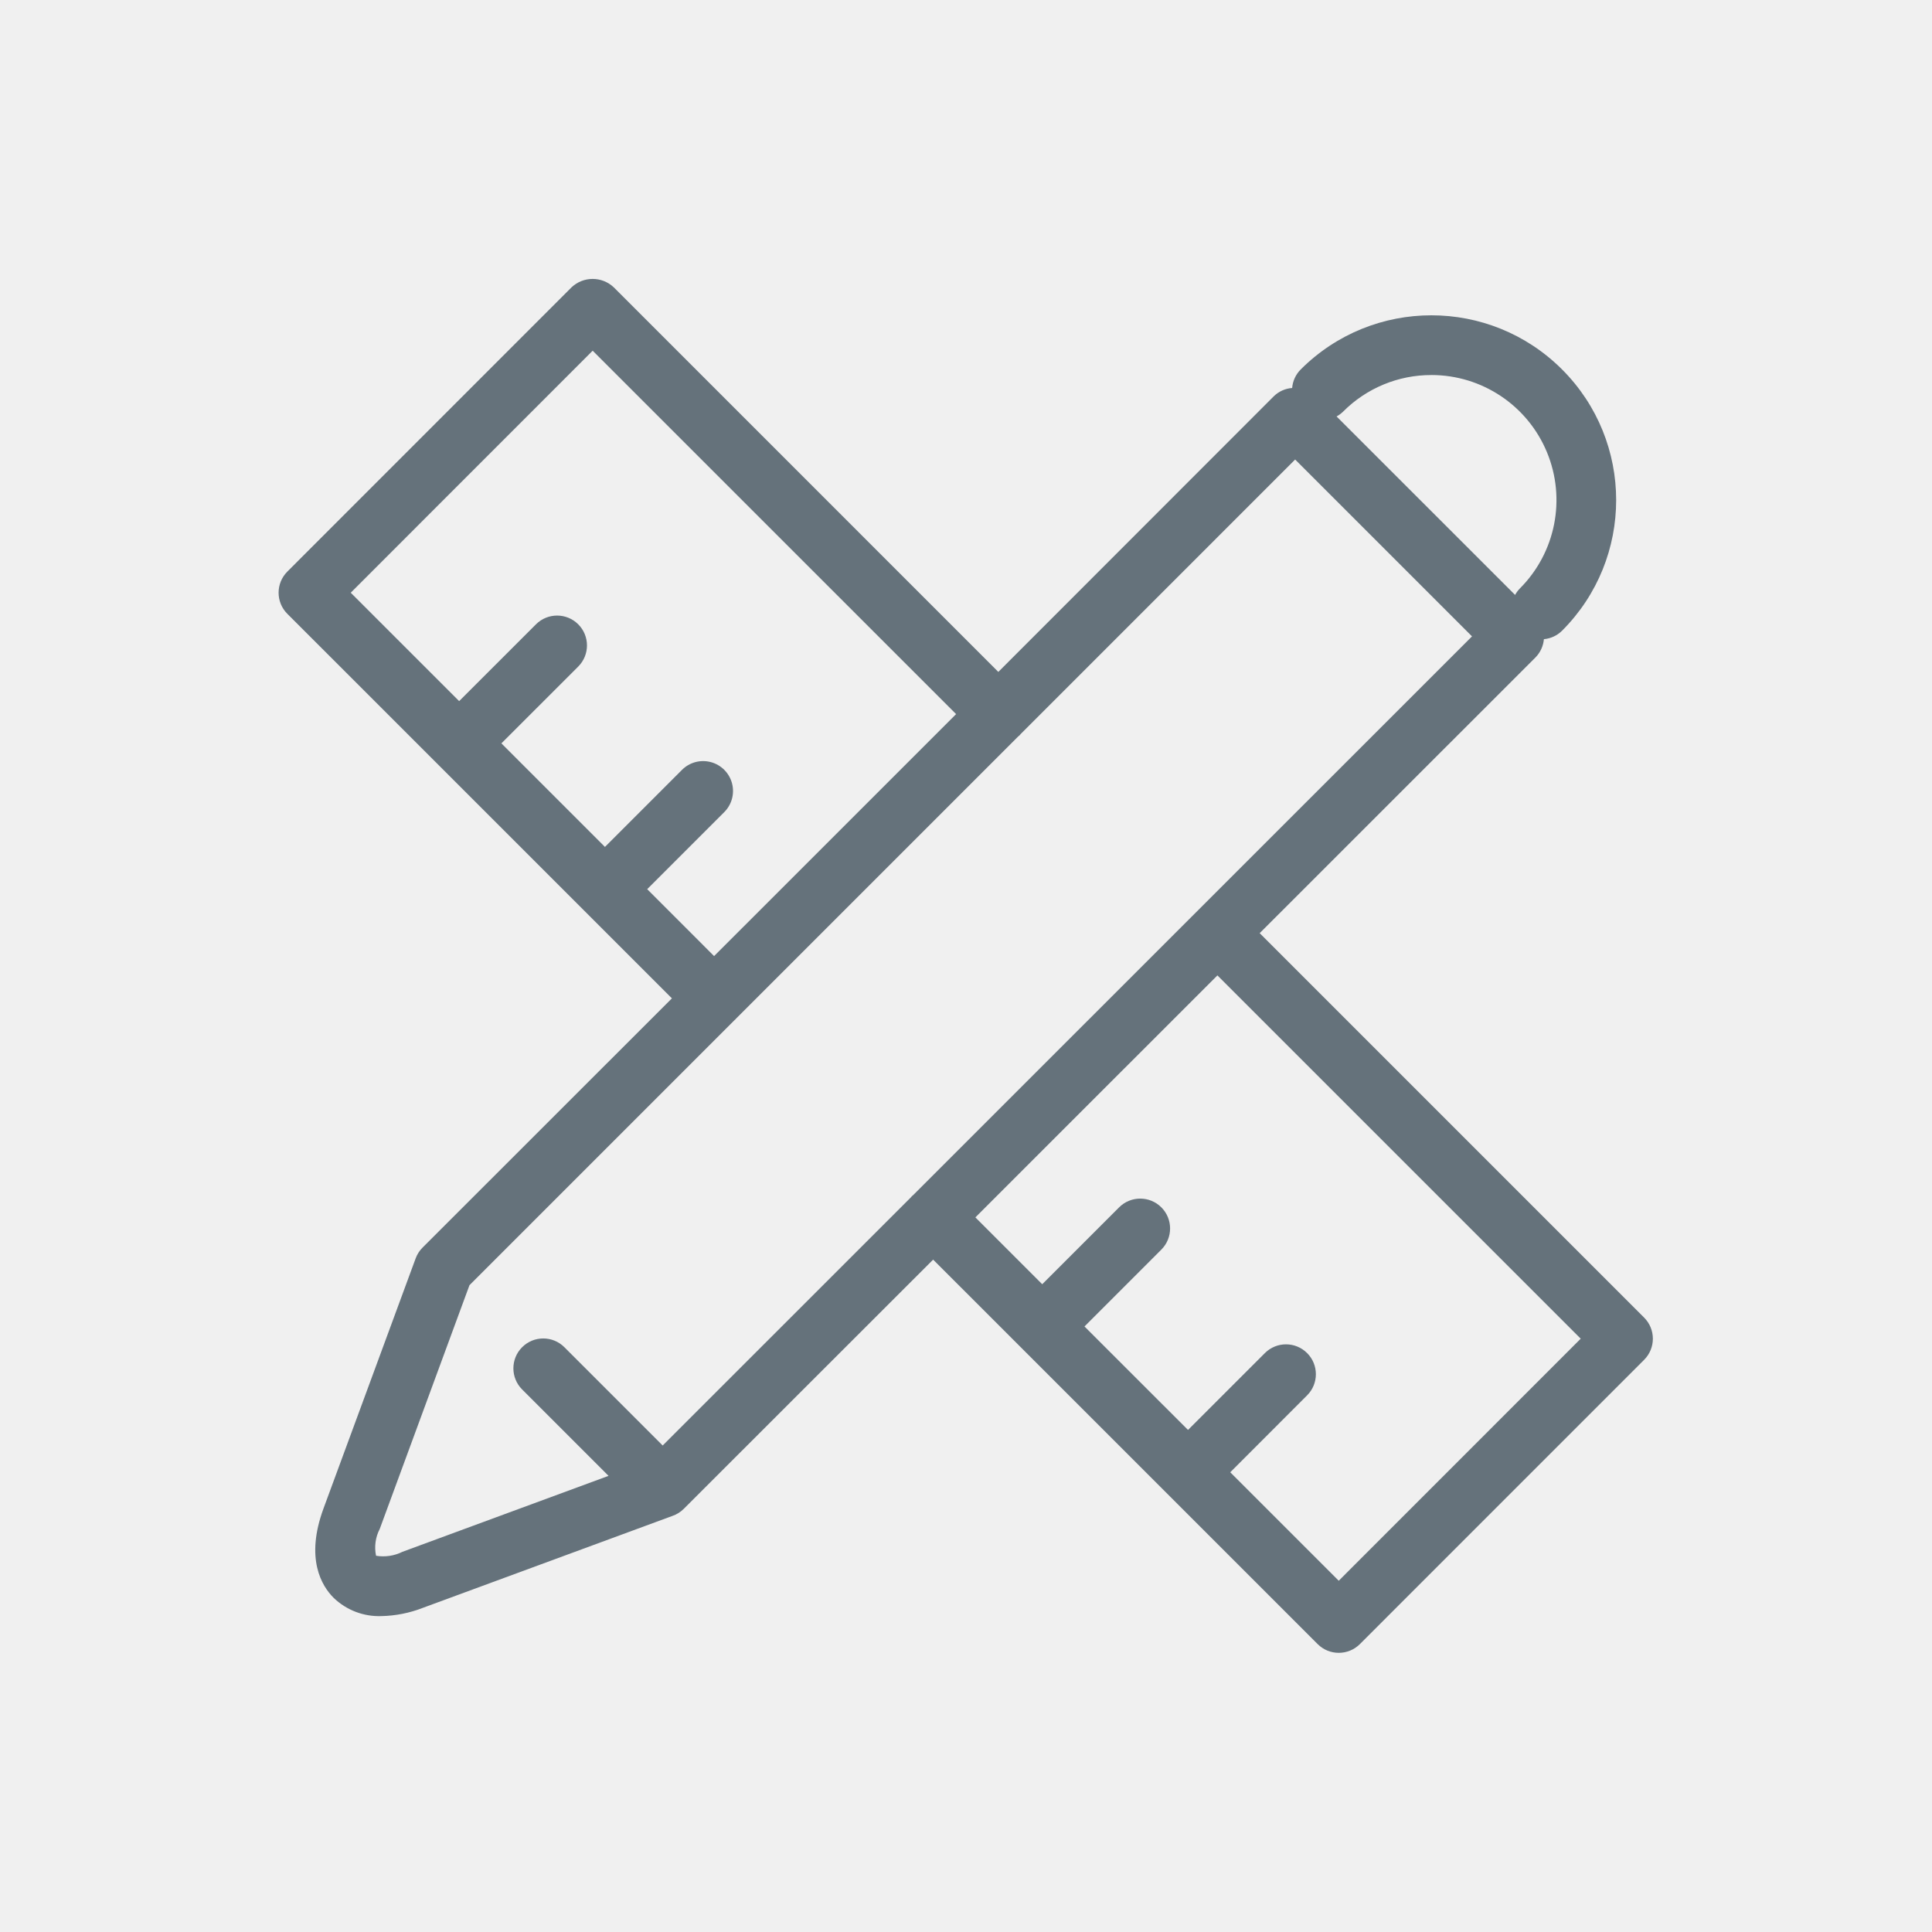
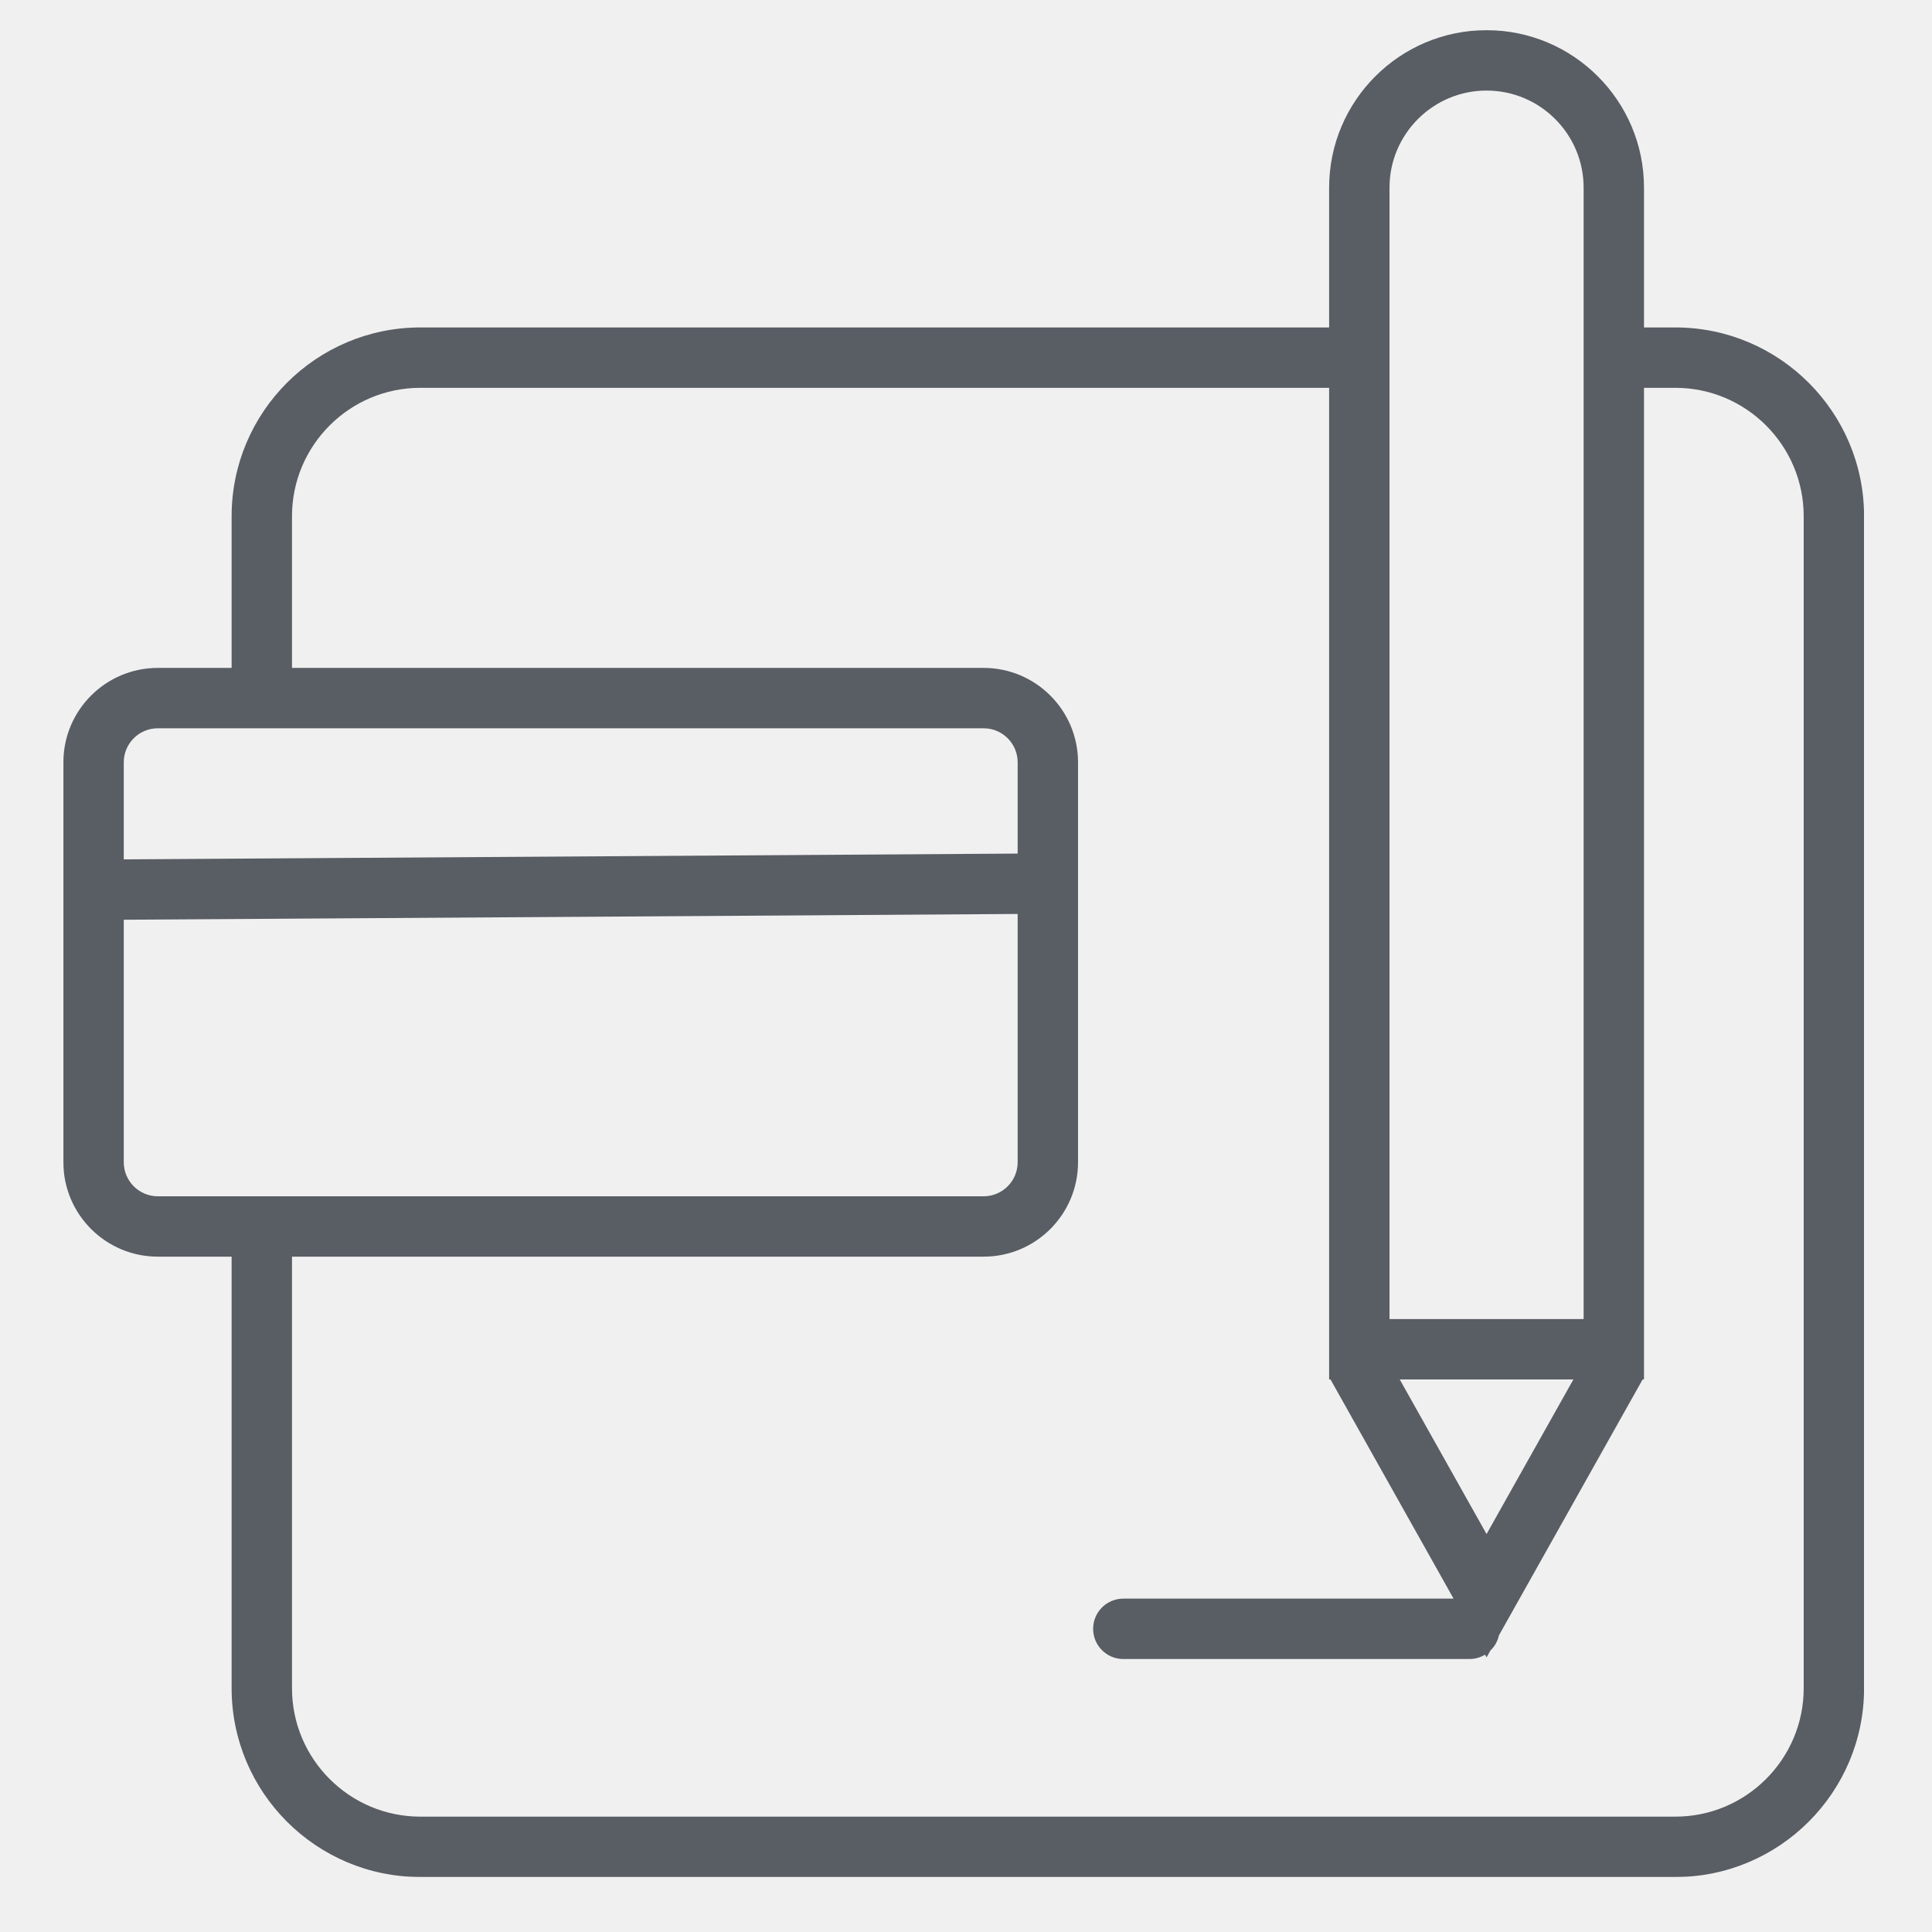
- <svg xmlns="http://www.w3.org/2000/svg" width="90" height="90" viewBox="0 0 90 90">
+ <svg xmlns="http://www.w3.org/2000/svg" xmlns:xlink="http://www.w3.org/1999/xlink" width="640px" height="640px" viewBox="0 0 640 640" version="1.1">
  <defs>
-     <style>
-       .cls-1 {
-         fill: #65727b;
-         fill-rule: evenodd;
-       }
-     </style>
+     <polygon id="path-1" points="0 0 596.495 0 596.495 611.787 0 611.787" />
  </defs>
-   <path id="品牌2" class="cls-1" d="M58.681,43.47L71.526,30.629a1.39,1.39,0,0,0,.395-0.854,1.377,1.377,0,0,0,.846-0.394A8.607,8.607,0,1,0,60.593,17.21a1.379,1.379,0,0,0-.4.864,1.364,1.364,0,0,0-.848.379L46.506,31.3,28.592,13.385a1.432,1.432,0,0,0-1.968,0L13.386,26.627a1.391,1.391,0,0,0,0,1.968L31.3,46.507,19.685,58.117a1.378,1.378,0,0,0-.321.5l-4.29,11.643c-0.87,2.354-.082,3.624.465,4.17a3.043,3.043,0,0,0,2.225.854,5.613,5.613,0,0,0,1.944-.388l11.617-4.279a1.379,1.379,0,0,0,.528-0.33h0L43.469,58.678,61.381,76.588a1.392,1.392,0,0,0,1.968,0l13.24-13.242a1.391,1.391,0,0,0,0-1.968Zm8-26A5.825,5.825,0,0,1,70.8,27.414a1.352,1.352,0,0,0-.221.3L62.263,19.4a1.38,1.38,0,0,0,.3-0.221A5.784,5.784,0,0,1,66.68,17.471ZM30.149,41.421L33.73,37.84a1.392,1.392,0,1,0-1.969-1.968l-3.58,3.581-4.824-4.824,3.579-3.578a1.391,1.391,0,0,0-1.968-1.968l-3.579,3.578-5.05-5.05,11.27-11.274,16.93,16.929L33.265,44.538ZM30.87,67.337l-4.579-4.579a1.391,1.391,0,1,0-1.968,1.968l4.025,4.025-9.6,3.538a2.018,2.018,0,0,1-1.23.184,1.867,1.867,0,0,1,.171-1.247h0L21.87,59.869,34.223,47.516c0.009-.008.02-0.015,0.029-0.023s0.015-.02.023-0.029L47.433,34.306c0.02-.018.043-0.031,0.063-0.051s0.033-.042.052-0.063L60.333,21.406l8.239,8.239L42.533,55.678c-0.017.015-.036,0.027-0.053,0.043s-0.028.035-.043,0.052Zm31.494,6.3-5.054-5.053L60.891,65a1.391,1.391,0,0,0-1.968-1.968l-3.581,3.58L50.52,61.792,54.1,58.211a1.391,1.391,0,0,0-1.968-1.968l-3.581,3.581L45.437,56.71,56.712,45.438,73.636,62.361Z" />
+   <g id="icon_brand" stroke="none" stroke-width="1" fill="none" fill-rule="evenodd">
+     <g id="编组" transform="translate(21, 10)">
+       <mask id="mask-2" fill="white">
+         <use xlink:href="#path-1" />
+       </mask>
+       <g id="Clip-2" />
+       <path d="M576.495,549.268 C576.495,572.712 557.422,591.787 533.977,591.787 L118.246,591.787 C94.802,591.787 75.728,572.712 75.728,549.268 L75.728,406.282 L304.849,406.282 C322.087,406.282 336.112,392.257 336.112,375.019 L336.112,242.517 C336.112,225.279 322.087,211.254 304.849,211.254 L75.728,211.254 L75.728,160.989 C75.728,137.544 94.802,118.47 118.246,118.47 L419.292,118.47 L419.292,446.956 L419.742,446.956 L460.516,519.57 L351.112,519.57 C345.589,519.57 341.112,524.047 341.112,529.57 C341.112,535.092 345.589,539.57 351.112,539.57 L465.782,539.57 C467.67,539.57 469.429,539.037 470.936,538.127 L471.444,539.032 L472.717,536.764 C474.106,535.424 475.107,533.69 475.539,531.739 L523.145,446.956 L523.596,446.956 L523.596,118.47 L533.977,118.47 C557.422,118.47 576.495,137.544 576.495,160.989 L576.495,549.268 Z M31.264,386.282 C25.053,386.282 20,381.229 20,375.019 L20,294.679 L55.728,294.448 L75.728,294.319 L316.112,292.761 L316.112,375.019 C316.112,381.229 311.059,386.282 304.849,386.282 L75.728,386.282 L55.728,386.282 L31.264,386.282 Z M20,242.517 C20,236.307 25.053,231.254 31.264,231.254 L55.728,231.254 L75.728,231.254 L304.849,231.254 C311.059,231.254 316.112,236.307 316.112,242.517 L316.112,272.76 L75.728,274.317 L55.728,274.447 L20,274.678 L20,242.517 Z M471.444,498.182 L442.68,446.956 L500.208,446.956 L471.444,498.182 Z M439.292,52.151 C439.292,34.422 453.715,19.999 471.444,19.999 C489.172,19.999 503.596,34.422 503.596,52.151 L503.596,98.47 L503.596,118.47 L503.596,426.956 L439.292,426.956 L439.292,118.47 L439.292,98.47 L439.292,52.151 Z M533.977,98.47 L523.596,98.47 L523.596,52.151 C523.596,23.394 500.201,-0.001 471.444,-0.001 C442.687,-0.001 419.292,23.394 419.292,52.151 L419.292,98.47 L118.246,98.47 C83.774,98.47 55.728,126.516 55.728,160.989 L55.728,211.254 L31.264,211.254 C14.025,211.254 -0,225.279 -0,242.517 L-0,375.019 C-0,392.257 14.025,406.282 31.264,406.282 L55.728,406.282 L55.728,549.268 C55.728,583.741 83.774,611.787 118.246,611.787 L533.977,611.787 C568.45,611.787 596.495,583.741 596.495,549.268 L596.495,160.989 C596.495,126.516 568.45,98.47 533.977,98.47 L533.977,98.47 Z" id="Fill-1" fill="#595D64" mask="url(#mask-2)" />
+     </g>
+   </g>
</svg>
